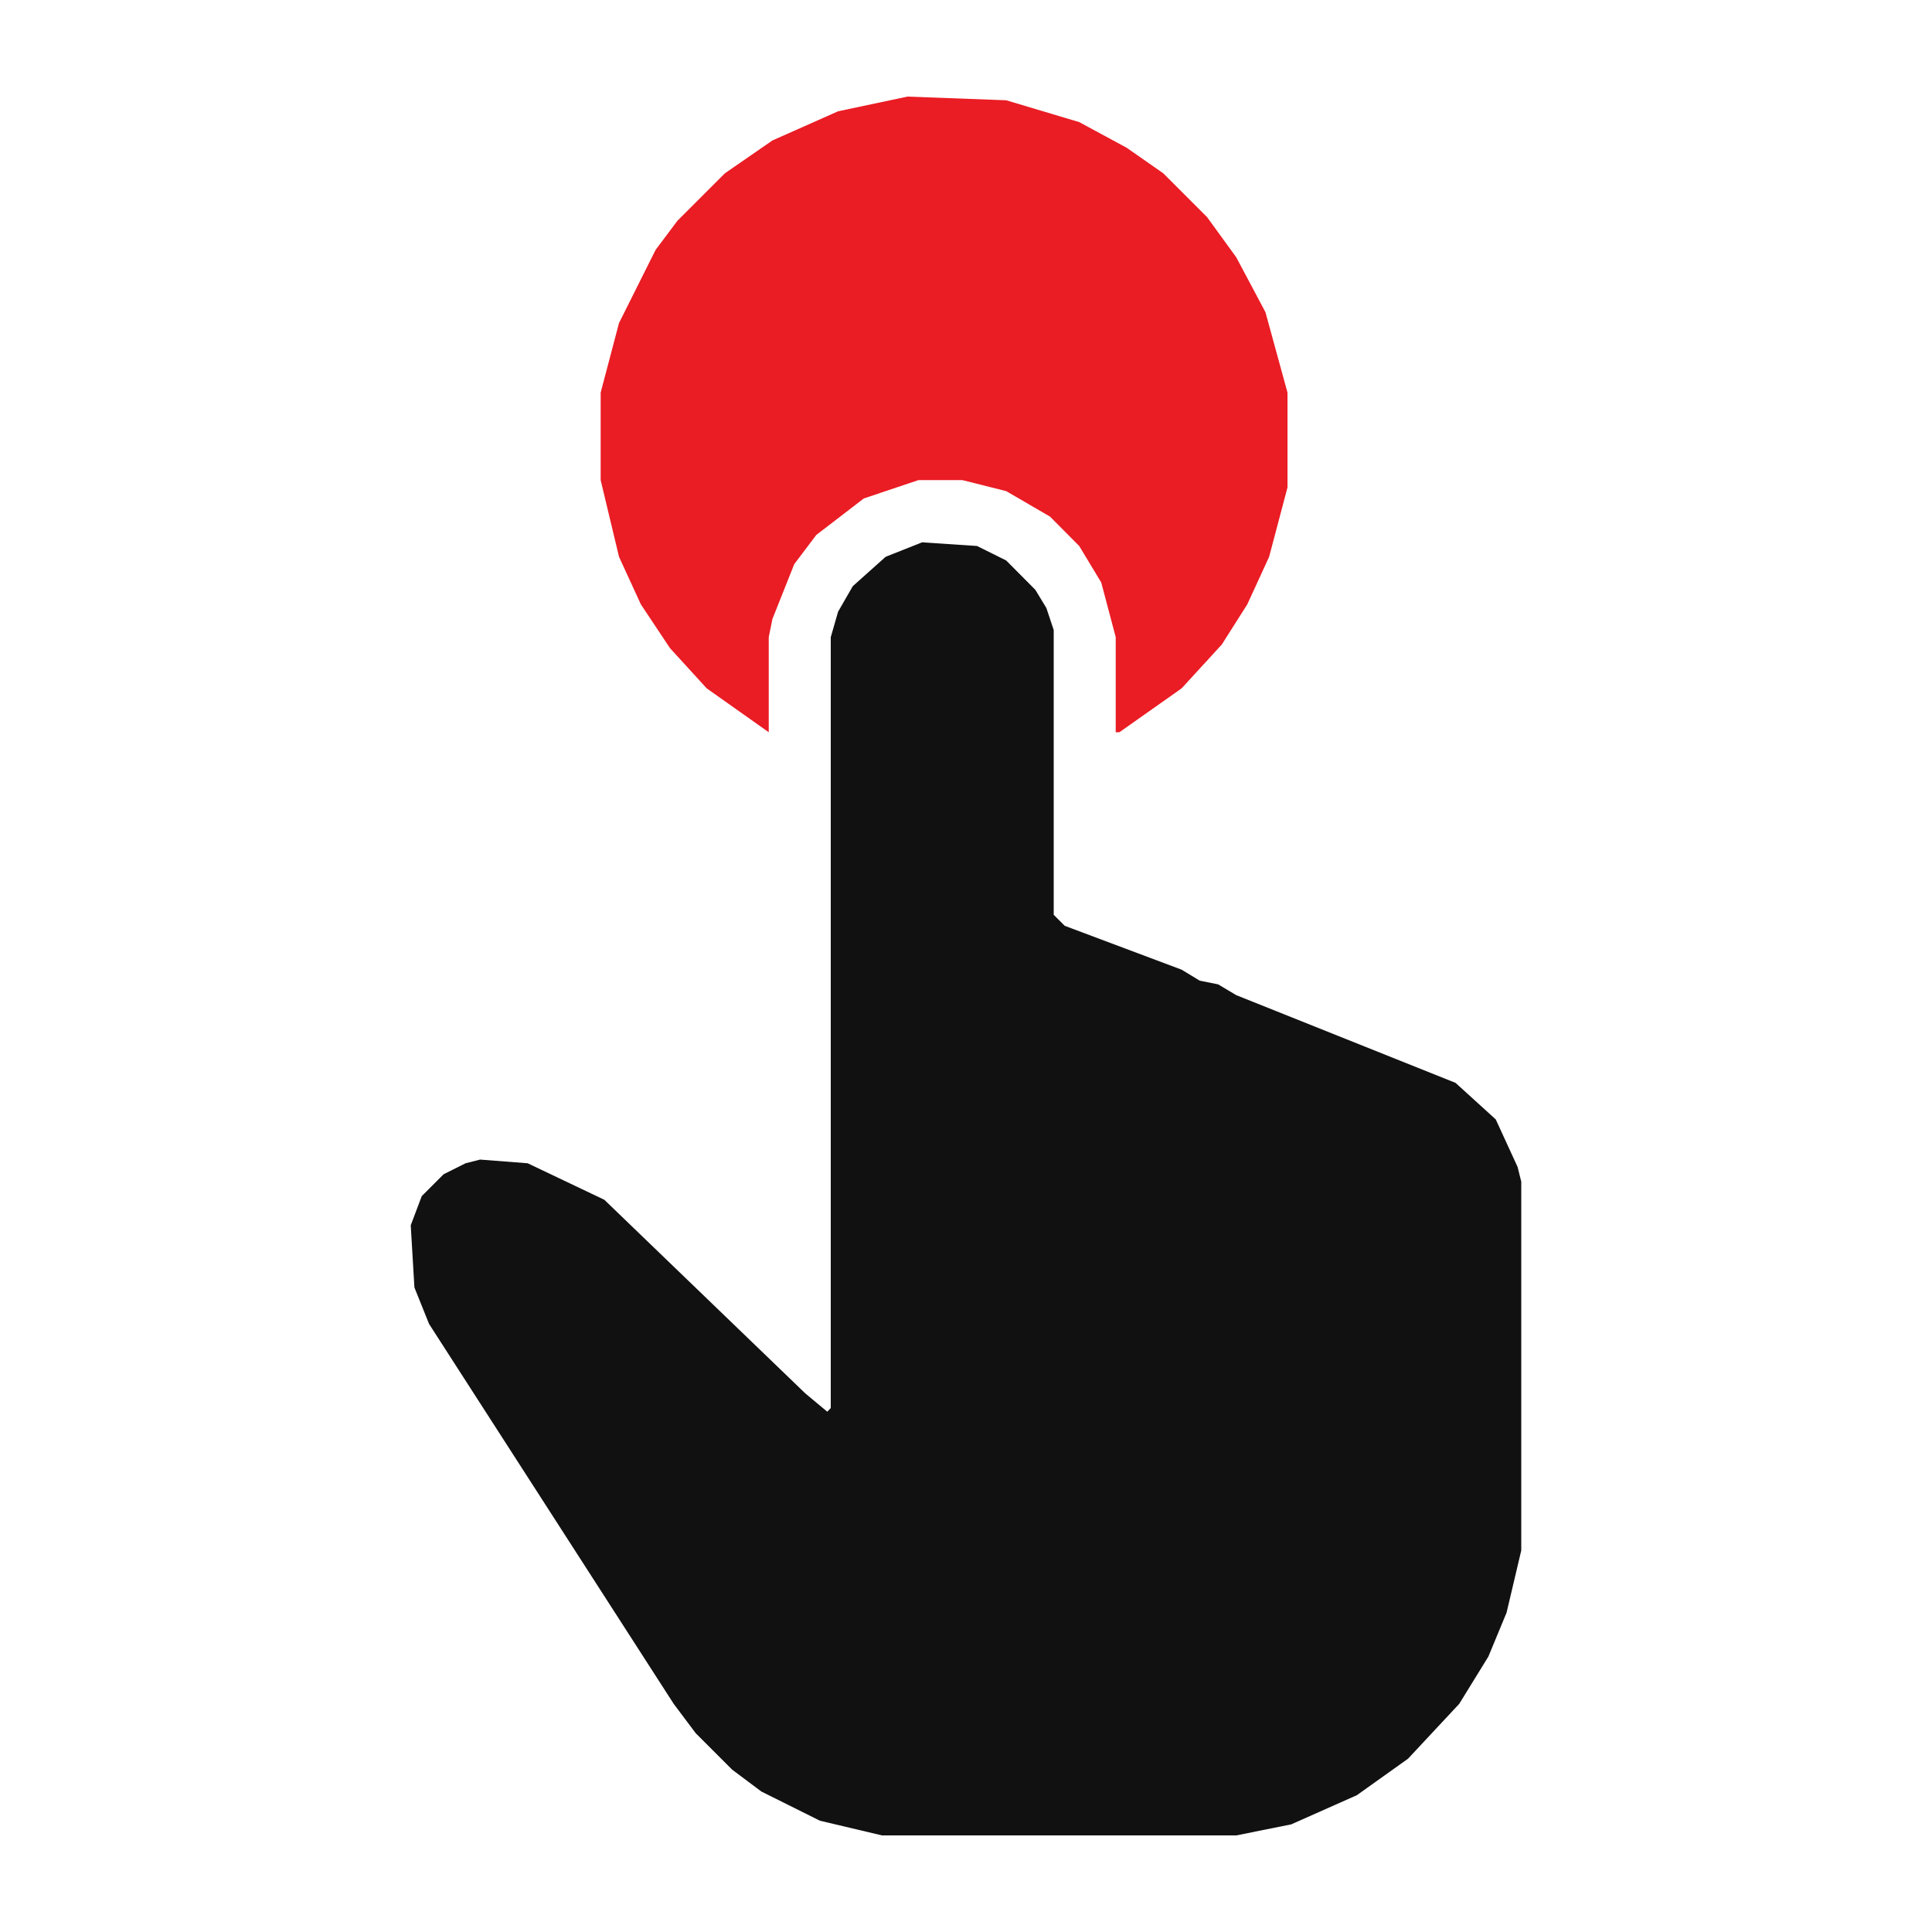
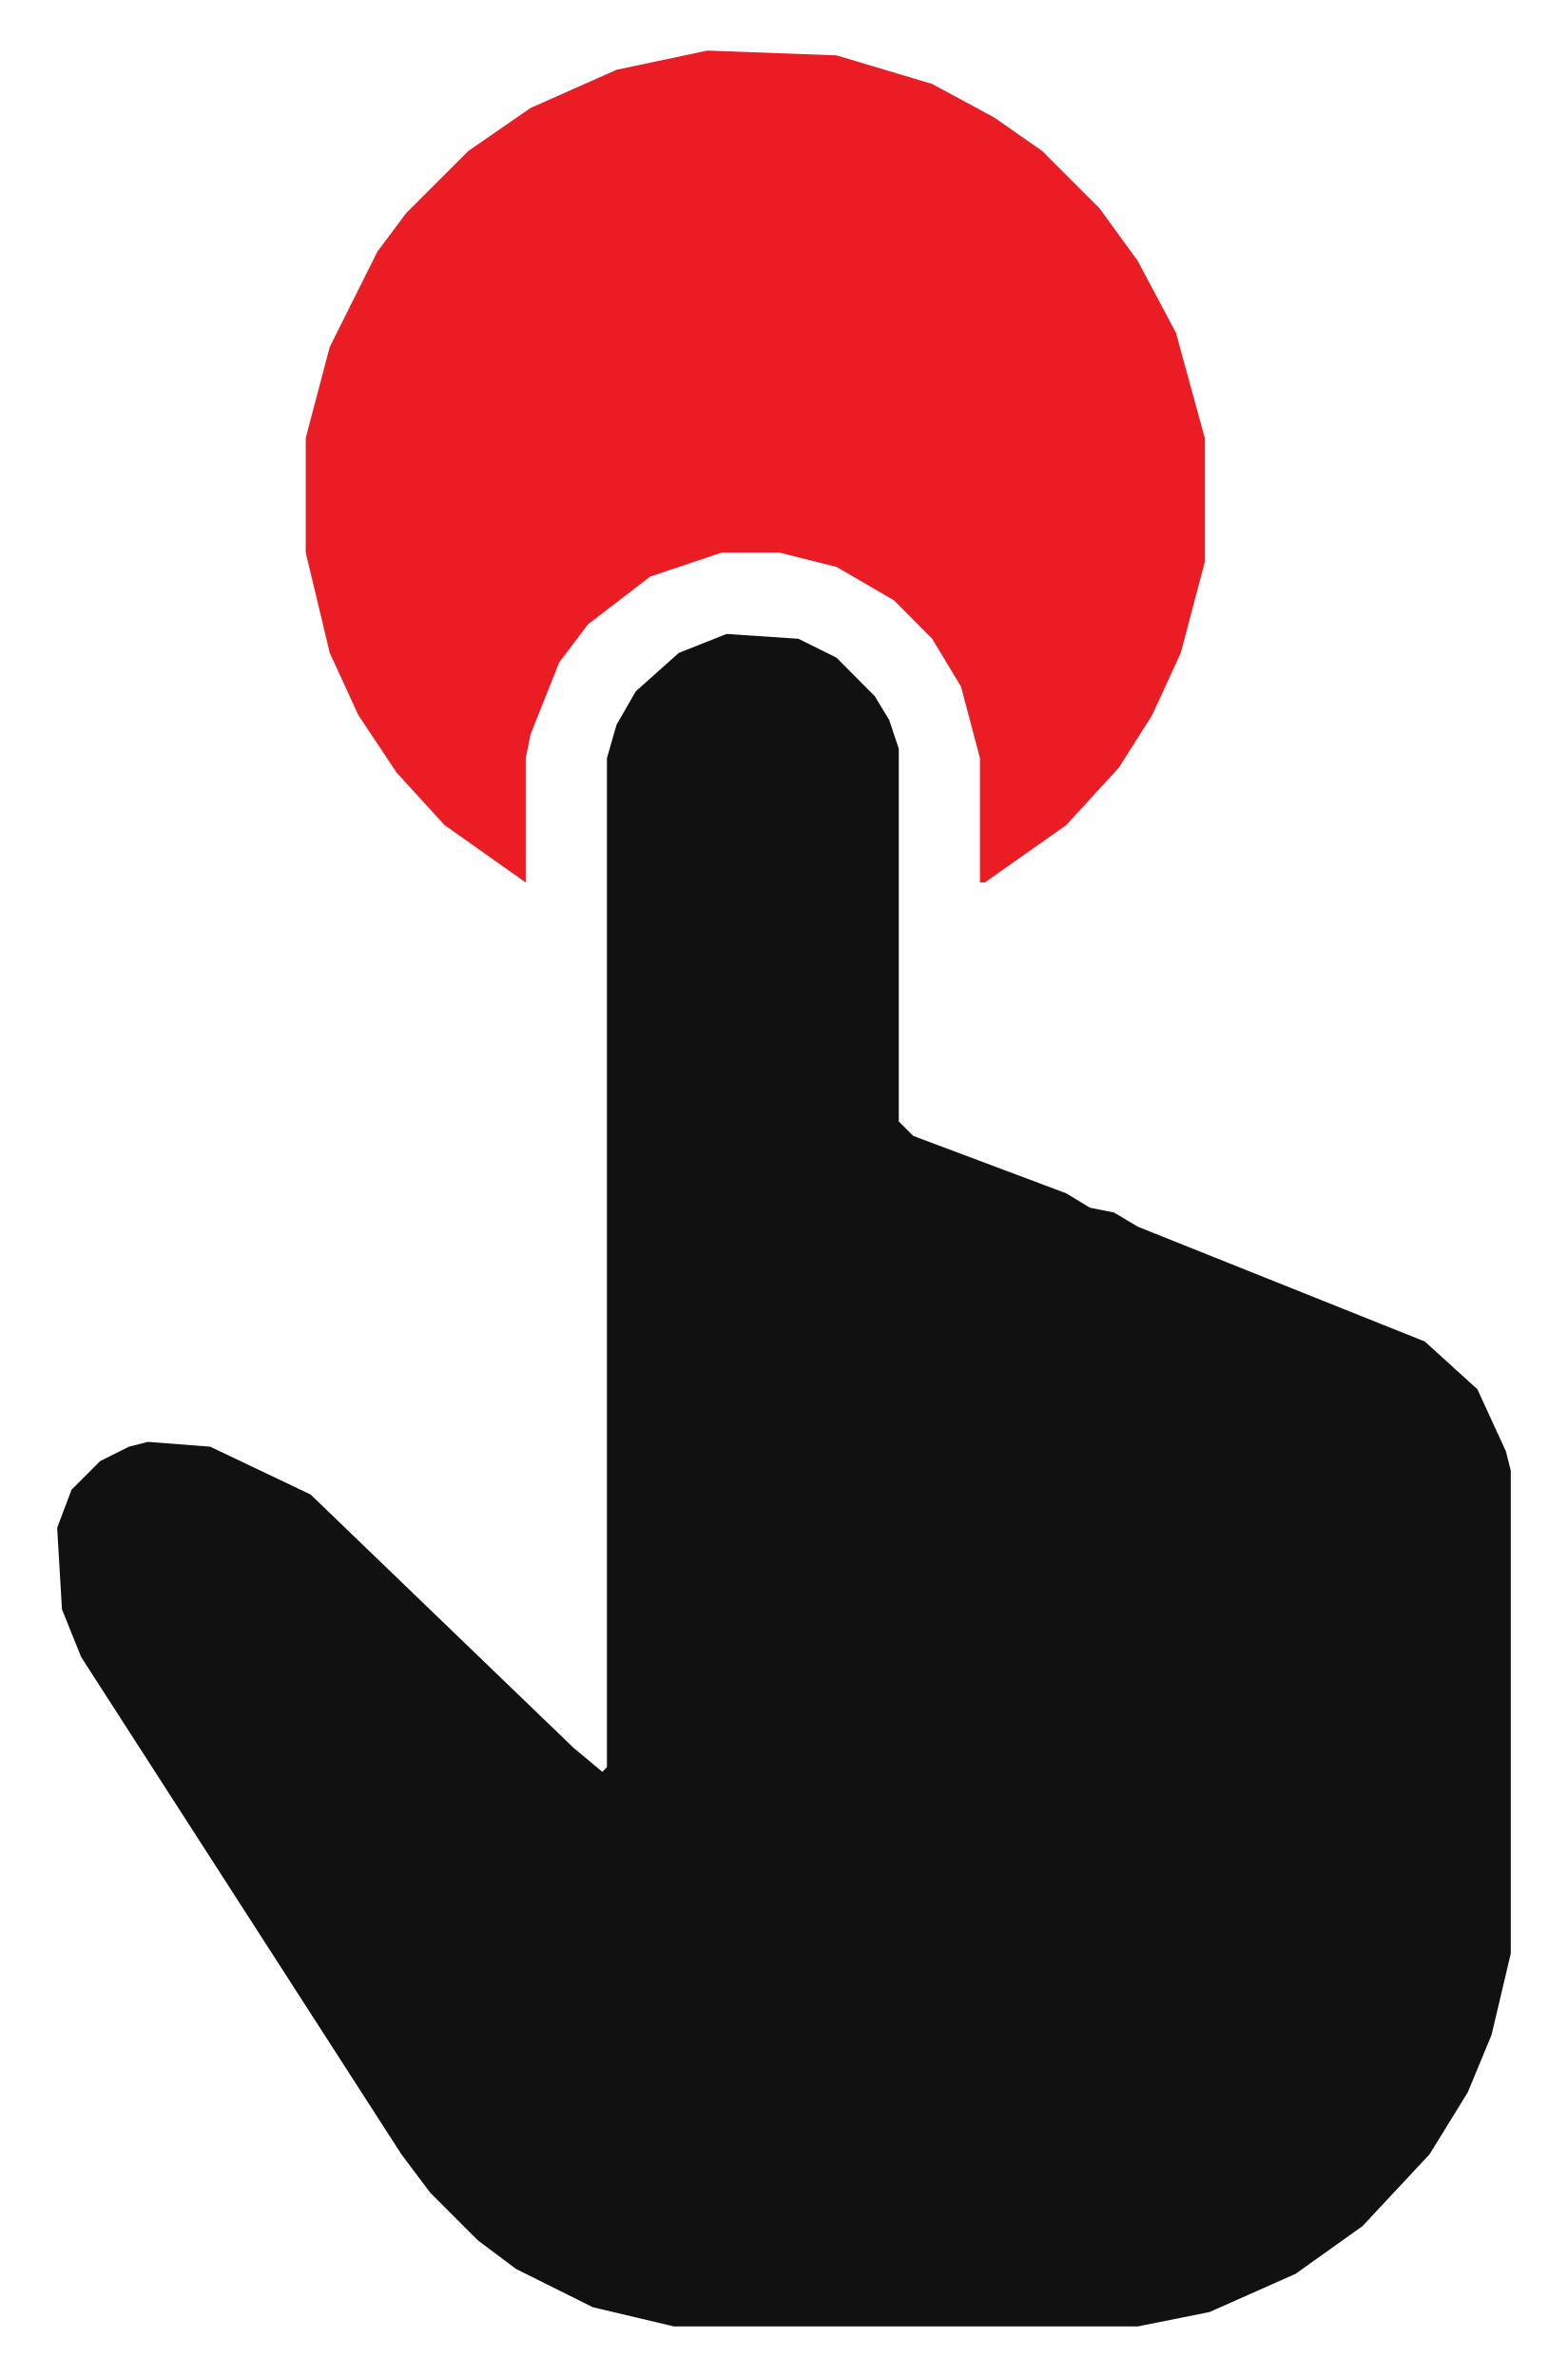
- <svg xmlns="http://www.w3.org/2000/svg" viewBox="0 0 1000 1000" width="100%" height="100%" fill="none">
+ <svg xmlns="http://www.w3.org/2000/svg" viewBox="190 30 620 940" width="100%" height="100%" fill="none">
  <path d="M 469.7 50.0 L 520.8 51.9 L 558.6 63.2 L 583.2 76.5 L 602.1 89.7 L 624.8 112.4 L 639.9 133.2 L 655.0 161.6 L 666.4 203.2 L 666.4 252.3 L 656.9 288.2 L 645.6 312.8 L 632.4 333.6 L 611.6 356.3 L 579.4 379.0 L 577.5 379.0 L 577.5 329.8 L 570.0 301.5 L 558.6 282.6 L 543.5 267.4 L 520.8 254.2 L 498.1 248.5 L 475.4 248.5 L 447.1 258.0 L 422.5 276.9 L 411.1 292.0 L 399.8 320.4 L 397.9 329.8 L 397.9 379.0 L 365.8 356.3 L 346.8 335.5 L 331.7 312.8 L 320.4 288.2 L 310.9 248.5 L 310.9 203.2 L 320.4 167.2 L 339.3 129.4 L 350.6 114.3 L 375.2 89.7 L 399.8 72.7 L 433.8 57.6 L 469.7 50.0 Z" fill="#EA1C24" />
  <path d="M 477.3 280.7 L 505.7 282.6 L 520.8 290.1 L 535.9 305.3 L 541.6 314.7 L 545.4 326.1 L 545.4 473.5 L 551.1 479.2 L 611.6 501.9 L 621.0 507.6 L 630.5 509.5 L 639.9 515.1 L 753.4 560.5 L 774.2 579.4 L 785.5 604.0 L 787.4 611.6 L 787.4 802.5 L 779.8 834.7 L 770.4 857.4 L 755.3 881.9 L 728.8 910.3 L 702.3 929.2 L 668.3 944.3 L 639.9 950.0 L 456.5 950.0 L 424.4 942.4 L 394.1 927.3 L 379.0 916.0 L 360.1 897.1 L 348.7 881.9 L 222.1 685.3 L 214.5 666.4 L 212.6 634.2 L 218.3 619.1 L 229.6 607.8 L 241.0 602.1 L 248.5 600.2 L 273.1 602.1 L 312.8 621.0 L 416.8 721.2 L 428.2 730.7 L 430.0 728.8 L 430.0 329.8 L 433.8 316.6 L 441.4 303.4 L 458.4 288.2 L 477.3 280.7 Z" fill="#111111" />
</svg>
